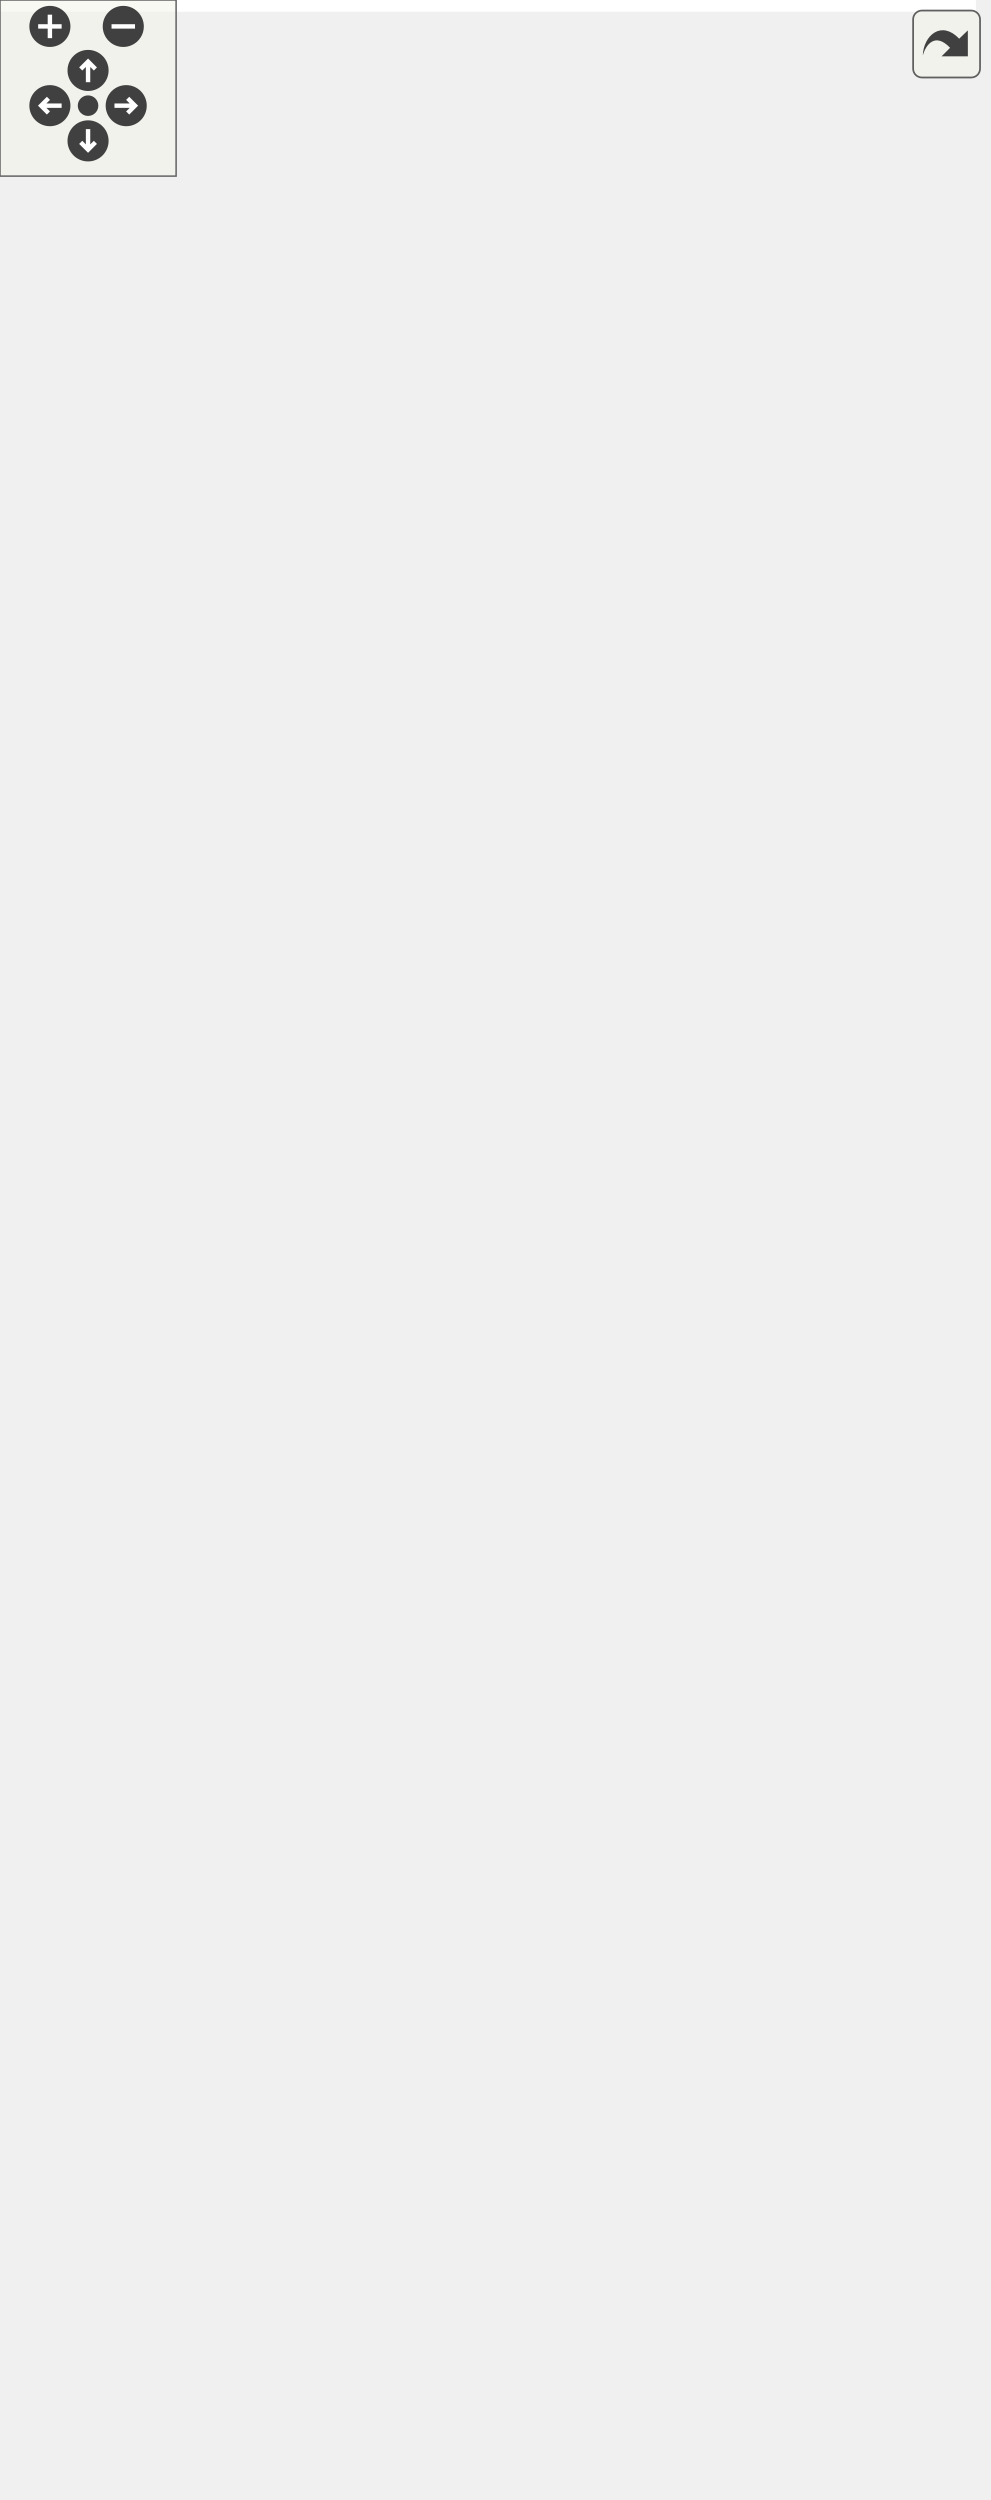
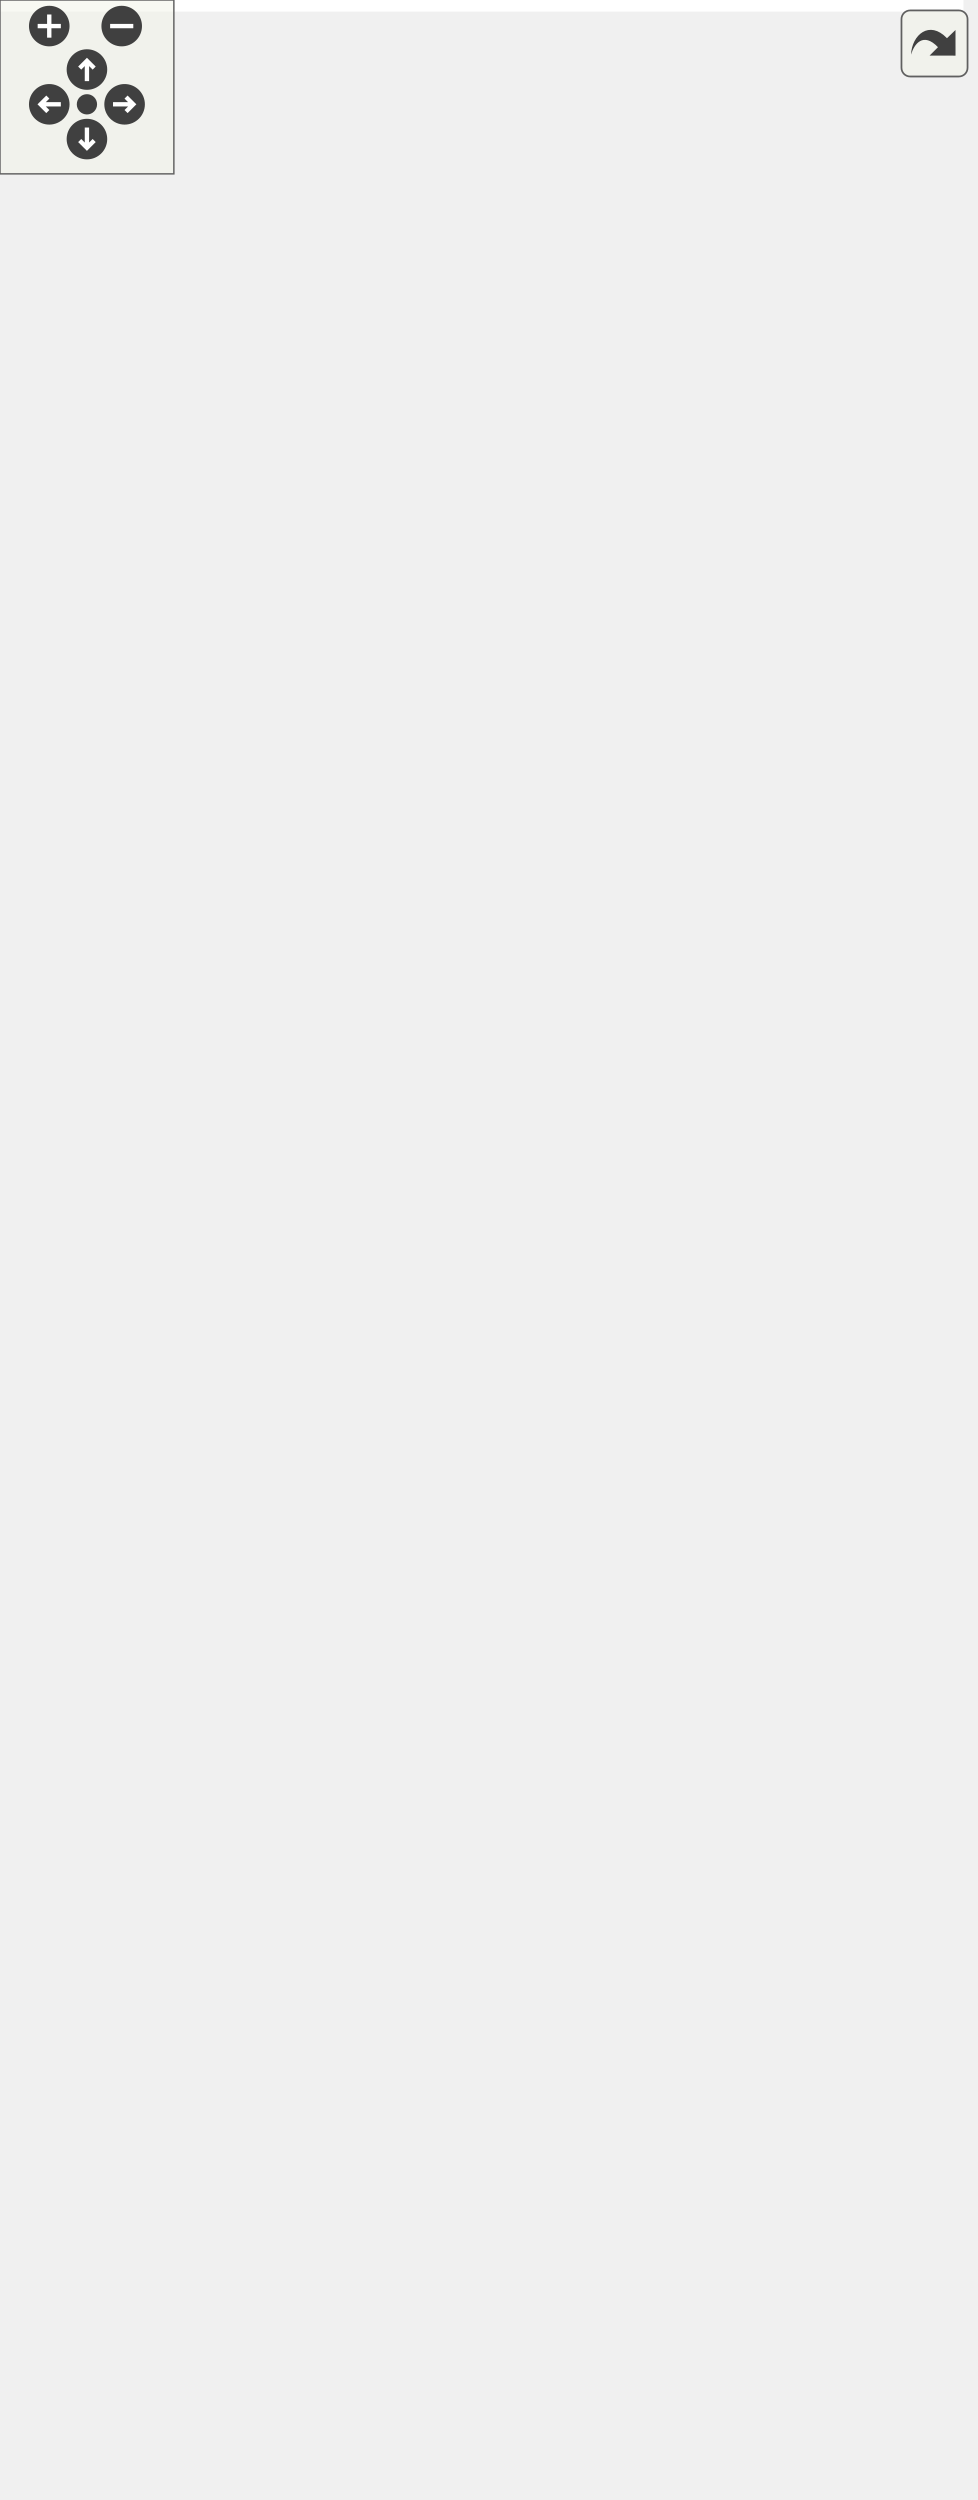
<svg xmlns="http://www.w3.org/2000/svg" xmlns:xlink="http://www.w3.org/1999/xlink" id="main" version="1.1" xml:space="preserve">
  <style type="text/css">
.edge:hover path { stroke: red; }
.edge:hover polygon { stroke: red; fill: red; }
</style>
  <defs>
    <circle id="rim" cx="0" cy="0" r="7" />
    <circle id="rim2" cx="0" cy="0" r="3.5" />
    <g id="zoomPlus">
      <use xlink:href="#rim" fill="#404040">
        <set attributeName="fill" to="#808080" begin="zoomplus.mouseover" end="zoomplus.mouseout" />
      </use>
      <path d="M-4,0h8M0,-4v8" fill="none" stroke="white" stroke-width="1.5" pointer-events="none" />
    </g>
    <g id="zoomMin">
      <use xlink:href="#rim" fill="#404040">
        <set attributeName="fill" to="#808080" begin="zoomminus.mouseover" end="zoomminus.mouseout" />
      </use>
      <path d="M-4,0h8" fill="none" stroke="white" stroke-width="1.5" pointer-events="none" />
    </g>
    <g id="dirArrow">
      <path fill="none" stroke="white" stroke-width="1.5" d="M0,-3.0v7 M-2.5,-0.5L0,-3.0L2.5,-0.5" />
    </g>
    <g id="resetDef">
      <use xlink:href="#rim2" fill="#404040">
        <set attributeName="fill" to="#808080" begin="reset.mouseover" end="reset.mouseout" />
      </use>
    </g>
  </defs>
  <svg id="graph" class="graph">
    <g id="viewport">
-       <polygon fill="white" stroke="transparent" points="-4,4 -4,-791 332.5,-791 332.5,4 -4,4" />
+       <polygon fill="white" stroke="transparent" points="-4,4 -4,-802 332.5,-802 332.5,4 -4,4" />
      <g id="node1" class="node">
        <g id="a_node1">
          <a xlink:title=" ">
            <polygon fill="#bfbfbf" stroke="black" points="59,-0.5 59,-123.5 202,-123.5 202,-0.5 59,-0.5" />
            <text text-anchor="start" x="67" y="-111.5" font-family="Helvetica,sans-Serif" font-size="10.00">altintegration::AltChain</text>
            <text text-anchor="middle" x="130.5" y="-100.5" font-family="Helvetica,sans-Serif" font-size="10.00">ParamsRegTest</text>
            <polyline fill="none" stroke="black" points="59,-93.5 202,-93.5 " />
            <text text-anchor="start" x="67" y="-81.5" font-family="Helvetica,sans-Serif" font-size="10.00">+ id</text>
            <polyline fill="none" stroke="black" points="59,-74.5 202,-74.5 " />
            <text text-anchor="start" x="67" y="-62.5" font-family="Helvetica,sans-Serif" font-size="10.00">+ AltChainParamsRegTest()</text>
            <text text-anchor="start" x="67" y="-51.5" font-family="Helvetica,sans-Serif" font-size="10.00">+ ~AltChainParamsRegTest()</text>
            <text text-anchor="start" x="67" y="-40.5" font-family="Helvetica,sans-Serif" font-size="10.00">+ getBootstrapBlock()</text>
            <text text-anchor="start" x="67" y="-29.5" font-family="Helvetica,sans-Serif" font-size="10.00">+ getIdentifier()</text>
            <text text-anchor="start" x="67" y="-18.5" font-family="Helvetica,sans-Serif" font-size="10.00">+ getHash()</text>
            <text text-anchor="start" x="67" y="-7.5" font-family="Helvetica,sans-Serif" font-size="10.00">+ checkBlockHeader()</text>
          </a>
        </g>
      </g>
      <g id="node2" class="node">
        <g id="a_node2">
          <a xlink:href="structaltintegration_1_1AltChainParams.html" target="_top" xlink:title="Base class for all Altchain-related configs.">
-             <polygon fill="white" stroke="black" points="45.5,-161.5 45.5,-449.5 215.5,-449.5 215.5,-161.5 45.5,-161.5" />
-             <text text-anchor="start" x="53.5" y="-437.5" font-family="Helvetica,sans-Serif" font-size="10.00">altintegration::AltChain</text>
-             <text text-anchor="middle" x="130.5" y="-426.5" font-family="Helvetica,sans-Serif" font-size="10.00">Params</text>
-             <polyline fill="none" stroke="black" points="45.5,-419.5 215.5,-419.5 " />
-             <text text-anchor="start" x="53.5" y="-407.5" font-family="Helvetica,sans-Serif" font-size="10.00">+ mMaxReorgDistance</text>
-             <text text-anchor="start" x="53.5" y="-396.5" font-family="Helvetica,sans-Serif" font-size="10.00">+ mMaxAltchainFutureBlockTime</text>
-             <text text-anchor="start" x="53.5" y="-385.5" font-family="Helvetica,sans-Serif" font-size="10.00">+ mKeystoneInterval</text>
-             <text text-anchor="start" x="53.5" y="-374.5" font-family="Helvetica,sans-Serif" font-size="10.00">+ mFinalityDelay</text>
-             <text text-anchor="start" x="53.5" y="-363.5" font-family="Helvetica,sans-Serif" font-size="10.00">+ mEndorsementSettlementInterval</text>
-             <text text-anchor="start" x="53.5" y="-352.5" font-family="Helvetica,sans-Serif" font-size="10.00">+ mPreserveBlocksBehindFinal</text>
-             <text text-anchor="start" x="53.5" y="-341.5" font-family="Helvetica,sans-Serif" font-size="10.00">+ mMaxPopDataSize</text>
-             <text text-anchor="start" x="53.5" y="-330.5" font-family="Helvetica,sans-Serif" font-size="10.00">+ mMaxVbkBlocksInAltBlock</text>
-             <text text-anchor="start" x="53.5" y="-319.5" font-family="Helvetica,sans-Serif" font-size="10.00">+ mMaxVTBsInAltBlock</text>
-             <text text-anchor="start" x="53.5" y="-308.5" font-family="Helvetica,sans-Serif" font-size="10.00">+ mMaxATVsInAltBlock</text>
+             <polygon fill="white" stroke="black" points="45.5,-161.5 45.5,-460.5 215.5,-460.5 215.5,-161.5 45.5,-161.5" />
+             <text text-anchor="start" x="53.5" y="-448.5" font-family="Helvetica,sans-Serif" font-size="10.00">altintegration::AltChain</text>
+             <text text-anchor="middle" x="130.5" y="-437.5" font-family="Helvetica,sans-Serif" font-size="10.00">Params</text>
+             <polyline fill="none" stroke="black" points="45.5,-430.5 215.5,-430.5 " />
+             <text text-anchor="start" x="53.5" y="-418.5" font-family="Helvetica,sans-Serif" font-size="10.00">+ mMaxReorgDistance</text>
+             <text text-anchor="start" x="53.5" y="-407.5" font-family="Helvetica,sans-Serif" font-size="10.00">+ mMaxAltchainFutureBlockTime</text>
+             <text text-anchor="start" x="53.5" y="-396.5" font-family="Helvetica,sans-Serif" font-size="10.00">+ mKeystoneInterval</text>
+             <text text-anchor="start" x="53.5" y="-385.5" font-family="Helvetica,sans-Serif" font-size="10.00">+ mFinalityDelay</text>
+             <text text-anchor="start" x="53.5" y="-374.5" font-family="Helvetica,sans-Serif" font-size="10.00">+ mEndorsementSettlementInterval</text>
+             <text text-anchor="start" x="53.5" y="-363.5" font-family="Helvetica,sans-Serif" font-size="10.00">+ mPreserveBlocksBehindFinal</text>
+             <text text-anchor="start" x="53.5" y="-352.5" font-family="Helvetica,sans-Serif" font-size="10.00">+ mMaxPopDataSize</text>
+             <text text-anchor="start" x="53.5" y="-341.5" font-family="Helvetica,sans-Serif" font-size="10.00">+ mMaxVbkBlocksInAltBlock</text>
+             <text text-anchor="start" x="53.5" y="-330.5" font-family="Helvetica,sans-Serif" font-size="10.00">+ mMaxVTBsInAltBlock</text>
+             <text text-anchor="start" x="53.5" y="-319.5" font-family="Helvetica,sans-Serif" font-size="10.00">+ mMaxATVsInAltBlock</text>
+             <text text-anchor="start" x="53.5" y="-308.5" font-family="Helvetica,sans-Serif" font-size="10.00">+ mAltBlockHashSize</text>
            <polyline fill="none" stroke="black" points="45.5,-301.5 215.5,-301.5 " />
            <text text-anchor="start" x="53.5" y="-289.5" font-family="Helvetica,sans-Serif" font-size="10.00">+ ~AltChainParams()</text>
            <text text-anchor="start" x="53.5" y="-278.5" font-family="Helvetica,sans-Serif" font-size="10.00">+ maxWorkerQueueSize()</text>
            <text text-anchor="start" x="53.5" y="-267.5" font-family="Helvetica,sans-Serif" font-size="10.00">+ getKeystoneInterval()</text>
            <text text-anchor="start" x="53.5" y="-256.5" font-family="Helvetica,sans-Serif" font-size="10.00">+ getFinalityDelay()</text>
            <text text-anchor="start" x="53.5" y="-245.5" font-family="Helvetica,sans-Serif" font-size="10.00">+ getForkResolutionLookUpTable()</text>
            <text text-anchor="start" x="53.5" y="-234.5" font-family="Helvetica,sans-Serif" font-size="10.00">+ getEndorsementSettlement</text>
            <text text-anchor="start" x="53.5" y="-223.5" font-family="Helvetica,sans-Serif" font-size="10.00">Interval()</text>
            <text text-anchor="start" x="53.5" y="-212.5" font-family="Helvetica,sans-Serif" font-size="10.00">+ getPayoutParams()</text>
            <text text-anchor="start" x="53.5" y="-201.5" font-family="Helvetica,sans-Serif" font-size="10.00">+ getMaxVbkBlocksInAltBlock()</text>
            <text text-anchor="start" x="53.5" y="-190.5" font-family="Helvetica,sans-Serif" font-size="10.00">+ getMaxVTBsInAltBlock()</text>
            <text text-anchor="start" x="53.5" y="-179.5" font-family="Helvetica,sans-Serif" font-size="10.00">+ getMaxATVsInAltBlock()</text>
            <text text-anchor="start" x="53.5" y="-168.5" font-family="Helvetica,sans-Serif" font-size="10.00">and 8 more...</text>
          </a>
        </g>
      </g>
      <g id="edge1" class="edge">
-         <path fill="none" stroke="midnightblue" d="M130.5,-151.18C130.5,-141.63 130.5,-132.37 130.5,-123.67" />
-         <polygon fill="none" stroke="midnightblue" points="127,-151.23 130.5,-161.23 134,-151.23 127,-151.23" />
+         <path fill="none" stroke="midnightblue" d="M130.5,-151.23C130.5,-141.63 130.5,-132.34 130.5,-123.62" />
+         <polygon fill="none" stroke="midnightblue" points="127,-151.33 130.5,-161.33 134,-151.33 127,-151.33" />
      </g>
      <g id="node3" class="node">
        <g id="a_node3">
          <a xlink:title=" ">
-             <polygon fill="white" stroke="#bfbfbf" points="0,-503 0,-560 113,-560 113,-503 0,-503" />
-             <text text-anchor="middle" x="56.5" y="-548" font-family="Helvetica,sans-Serif" font-size="10.00">std::vector&lt; uint32_t &gt;</text>
-             <polyline fill="none" stroke="#bfbfbf" points="0,-541 113,-541 " />
-             <text text-anchor="start" x="8" y="-529" font-family="Helvetica,sans-Serif" font-size="10.00">+ elements</text>
-             <polyline fill="none" stroke="#bfbfbf" points="0,-522 113,-522 " />
-             <text text-anchor="middle" x="56.5" y="-510" font-family="Helvetica,sans-Serif" font-size="10.00"> </text>
+             <polygon fill="white" stroke="#bfbfbf" points="0,-514 0,-571 113,-571 113,-514 0,-514" />
+             <text text-anchor="middle" x="56.5" y="-559" font-family="Helvetica,sans-Serif" font-size="10.00">std::vector&lt; uint32_t &gt;</text>
+             <polyline fill="none" stroke="#bfbfbf" points="0,-552 113,-552 " />
+             <text text-anchor="start" x="8" y="-540" font-family="Helvetica,sans-Serif" font-size="10.00">+ elements</text>
+             <polyline fill="none" stroke="#bfbfbf" points="0,-533 113,-533 " />
+             <text text-anchor="middle" x="56.5" y="-521" font-family="Helvetica,sans-Serif" font-size="10.00"> </text>
          </a>
        </g>
      </g>
      <g id="edge2" class="edge">
-         <path fill="none" stroke="#404040" d="M49.36,-502.87C47.58,-491.91 46.83,-479.26 49.5,-468 50.02,-465.81 50.57,-463.61 51.16,-461.41" />
-         <polygon fill="none" stroke="#404040" points="51.23,-461.15 49.07,-454.27 54.59,-449.63 56.75,-456.51 51.23,-461.15" />
-         <text text-anchor="middle" x="120" y="-471" font-family="Helvetica,sans-Serif" font-size="10.00"> +mForkResolutionLookUpTable</text>
+         <path fill="none" stroke="#404040" d="M49.44,-513.89C47.66,-502.93 46.91,-490.28 49.5,-479 50.01,-476.8 50.54,-474.59 51.11,-472.39" />
+         <polygon fill="none" stroke="#404040" points="51.19,-472.11 48.96,-465.25 54.44,-460.56 56.67,-467.42 51.19,-472.11" />
+         <text text-anchor="middle" x="120" y="-482" font-family="Helvetica,sans-Serif" font-size="10.00"> +mForkResolutionLookUpTable</text>
      </g>
      <g id="node4" class="node">
        <g id="a_node4">
          <a xlink:title=" ">
-             <polygon fill="white" stroke="#bfbfbf" points="40.5,-624.5 40.5,-681.5 124.5,-681.5 124.5,-624.5 40.5,-624.5" />
-             <text text-anchor="middle" x="82.5" y="-669.5" font-family="Helvetica,sans-Serif" font-size="10.00">std::vector&lt; T &gt;</text>
-             <polyline fill="none" stroke="#bfbfbf" points="40.5,-662.5 124.5,-662.5 " />
-             <text text-anchor="middle" x="82.5" y="-650.5" font-family="Helvetica,sans-Serif" font-size="10.00"> </text>
-             <polyline fill="none" stroke="#bfbfbf" points="40.5,-643.5 124.5,-643.5 " />
-             <text text-anchor="middle" x="82.5" y="-631.5" font-family="Helvetica,sans-Serif" font-size="10.00"> </text>
+             <polygon fill="white" stroke="#bfbfbf" points="40.5,-635.5 40.5,-692.5 124.5,-692.5 124.5,-635.5 40.5,-635.5" />
+             <text text-anchor="middle" x="82.5" y="-680.5" font-family="Helvetica,sans-Serif" font-size="10.00">std::vector&lt; T &gt;</text>
+             <polyline fill="none" stroke="#bfbfbf" points="40.5,-673.5 124.5,-673.5 " />
+             <text text-anchor="middle" x="82.5" y="-661.5" font-family="Helvetica,sans-Serif" font-size="10.00"> </text>
+             <polyline fill="none" stroke="#bfbfbf" points="40.5,-654.5 124.5,-654.5 " />
+             <text text-anchor="middle" x="82.5" y="-642.5" font-family="Helvetica,sans-Serif" font-size="10.00"> </text>
          </a>
        </g>
      </g>
      <g id="edge3" class="edge">
-         <path fill="none" stroke="orange" d="M74.3,-614.33C70.48,-596.74 66,-576.18 62.5,-560.07" />
-         <polygon fill="orange" stroke="orange" points="70.92,-615.26 76.47,-624.28 77.76,-613.77 70.92,-615.26" />
-         <text text-anchor="middle" x="99.5" y="-592.5" font-family="Helvetica,sans-Serif" font-size="10.00"> &lt; uint32_t &gt;</text>
+         <path fill="none" stroke="orange" d="M74.3,-625.33C70.48,-607.74 66,-587.18 62.5,-571.07" />
+         <polygon fill="orange" stroke="orange" points="70.92,-626.26 76.47,-635.28 77.76,-624.77 70.92,-626.26" />
+         <text text-anchor="middle" x="99.5" y="-603.5" font-family="Helvetica,sans-Serif" font-size="10.00"> &lt; uint32_t &gt;</text>
      </g>
      <g id="node5" class="node">
        <g id="a_node5">
          <a xlink:title=" ">
-             <polygon fill="white" stroke="#bfbfbf" points="124,-729.5 124,-786.5 153,-786.5 153,-729.5 124,-729.5" />
-             <text text-anchor="middle" x="138.5" y="-774.5" font-family="Helvetica,sans-Serif" font-size="10.00">T</text>
-             <polyline fill="none" stroke="#bfbfbf" points="124,-767.5 153,-767.5 " />
-             <text text-anchor="middle" x="138.5" y="-755.5" font-family="Helvetica,sans-Serif" font-size="10.00"> </text>
-             <polyline fill="none" stroke="#bfbfbf" points="124,-748.5 153,-748.5 " />
-             <text text-anchor="middle" x="138.5" y="-736.5" font-family="Helvetica,sans-Serif" font-size="10.00"> </text>
+             <polygon fill="white" stroke="#bfbfbf" points="124,-740.5 124,-797.5 153,-797.5 153,-740.5 124,-740.5" />
+             <text text-anchor="middle" x="138.5" y="-785.5" font-family="Helvetica,sans-Serif" font-size="10.00">T</text>
+             <polyline fill="none" stroke="#bfbfbf" points="124,-778.5 153,-778.5 " />
+             <text text-anchor="middle" x="138.5" y="-766.5" font-family="Helvetica,sans-Serif" font-size="10.00"> </text>
+             <polyline fill="none" stroke="#bfbfbf" points="124,-759.5 153,-759.5 " />
+             <text text-anchor="middle" x="138.5" y="-747.5" font-family="Helvetica,sans-Serif" font-size="10.00"> </text>
          </a>
        </g>
      </g>
      <g id="edge4" class="edge">
-         <path fill="none" stroke="#404040" d="M123.93,-730.21C117.67,-718.68 110.22,-704.99 103.39,-692.42" />
-         <polygon fill="none" stroke="#404040" points="103.31,-692.28 96.93,-688.92 97.58,-681.74 103.96,-685.1 103.31,-692.28" />
-         <text text-anchor="middle" x="137" y="-703" font-family="Helvetica,sans-Serif" font-size="10.00"> +elements</text>
+         <path fill="none" stroke="#404040" d="M123.93,-741.21C117.67,-729.68 110.22,-715.99 103.39,-703.42" />
+         <polygon fill="none" stroke="#404040" points="103.31,-703.28 96.93,-699.92 97.58,-692.74 103.96,-696.1 103.31,-703.28" />
+         <text text-anchor="middle" x="137" y="-714" font-family="Helvetica,sans-Serif" font-size="10.00"> +elements</text>
      </g>
      <g id="node7" class="node">
        <g id="a_node7">
          <a xlink:title=" ">
-             <polygon fill="white" stroke="#bfbfbf" points="147,-624.5 147,-681.5 250,-681.5 250,-624.5 147,-624.5" />
-             <text text-anchor="middle" x="198.5" y="-669.5" font-family="Helvetica,sans-Serif" font-size="10.00">std::shared_ptr&lt; T &gt;</text>
-             <polyline fill="none" stroke="#bfbfbf" points="147,-662.5 250,-662.5 " />
-             <text text-anchor="middle" x="198.5" y="-650.5" font-family="Helvetica,sans-Serif" font-size="10.00"> </text>
-             <polyline fill="none" stroke="#bfbfbf" points="147,-643.5 250,-643.5 " />
-             <text text-anchor="start" x="155" y="-631.5" font-family="Helvetica,sans-Serif" font-size="10.00">+ operator-&gt;()</text>
+             <polygon fill="white" stroke="#bfbfbf" points="147,-635.5 147,-692.5 250,-692.5 250,-635.5 147,-635.5" />
+             <text text-anchor="middle" x="198.5" y="-680.5" font-family="Helvetica,sans-Serif" font-size="10.00">std::shared_ptr&lt; T &gt;</text>
+             <polyline fill="none" stroke="#bfbfbf" points="147,-673.5 250,-673.5 " />
+             <text text-anchor="middle" x="198.5" y="-661.5" font-family="Helvetica,sans-Serif" font-size="10.00"> </text>
+             <polyline fill="none" stroke="#bfbfbf" points="147,-654.5 250,-654.5 " />
+             <text text-anchor="start" x="155" y="-642.5" font-family="Helvetica,sans-Serif" font-size="10.00">+ operator-&gt;()</text>
          </a>
        </g>
      </g>
      <g id="edge7" class="edge">
-         <path fill="none" stroke="#404040" d="M153.02,-732.07C160.03,-720.04 168.59,-705.35 176.38,-691.97" />
-         <polygon fill="none" stroke="#404040" points="176.38,-691.97 175.94,-684.77 182.42,-681.6 182.86,-688.8 176.38,-691.97" />
-         <text text-anchor="middle" x="180.5" y="-703" font-family="Helvetica,sans-Serif" font-size="10.00"> +ptr</text>
+         <path fill="none" stroke="#404040" d="M153.02,-743.07C160.03,-731.04 168.59,-716.35 176.38,-702.97" />
+         <polygon fill="none" stroke="#404040" points="176.38,-702.97 175.94,-695.77 182.42,-692.6 182.86,-699.8 176.38,-702.97" />
+         <text text-anchor="middle" x="180.5" y="-714" font-family="Helvetica,sans-Serif" font-size="10.00"> +ptr</text>
      </g>
      <g id="node6" class="node">
        <g id="a_node6">
          <a xlink:title=" ">
-             <polygon fill="white" stroke="#bfbfbf" points="135.5,-497.5 135.5,-565.5 279.5,-565.5 279.5,-497.5 135.5,-497.5" />
-             <text text-anchor="start" x="143.5" y="-553.5" font-family="Helvetica,sans-Serif" font-size="10.00">std::shared_ptr&lt; altintegration</text>
-             <text text-anchor="middle" x="207.5" y="-542.5" font-family="Helvetica,sans-Serif" font-size="10.00">::PopPayoutsParams &gt;</text>
-             <polyline fill="none" stroke="#bfbfbf" points="135.5,-535.5 279.5,-535.5 " />
-             <text text-anchor="start" x="143.5" y="-523.5" font-family="Helvetica,sans-Serif" font-size="10.00">+ ptr</text>
-             <polyline fill="none" stroke="#bfbfbf" points="135.5,-516.5 279.5,-516.5 " />
-             <text text-anchor="start" x="143.5" y="-504.5" font-family="Helvetica,sans-Serif" font-size="10.00">+ operator-&gt;()</text>
+             <polygon fill="white" stroke="#bfbfbf" points="135.5,-508.5 135.5,-576.5 279.5,-576.5 279.5,-508.5 135.5,-508.5" />
+             <text text-anchor="start" x="143.5" y="-564.5" font-family="Helvetica,sans-Serif" font-size="10.00">std::shared_ptr&lt; altintegration</text>
+             <text text-anchor="middle" x="207.5" y="-553.5" font-family="Helvetica,sans-Serif" font-size="10.00">::PopPayoutsParams &gt;</text>
+             <polyline fill="none" stroke="#bfbfbf" points="135.5,-546.5 279.5,-546.5 " />
+             <text text-anchor="start" x="143.5" y="-534.5" font-family="Helvetica,sans-Serif" font-size="10.00">+ ptr</text>
+             <polyline fill="none" stroke="#bfbfbf" points="135.5,-527.5 279.5,-527.5 " />
+             <text text-anchor="start" x="143.5" y="-515.5" font-family="Helvetica,sans-Serif" font-size="10.00">+ operator-&gt;()</text>
          </a>
        </g>
      </g>
      <g id="edge5" class="edge">
-         <path fill="none" stroke="#404040" d="M199.05,-497.25C196.48,-487.75 193.52,-477.42 190.5,-468 189.78,-465.76 189.05,-463.5 188.3,-461.23" />
-         <polygon fill="none" stroke="#404040" points="188.29,-461.19 182.6,-456.75 184.5,-449.8 190.19,-454.23 188.29,-461.19" />
-         <text text-anchor="middle" x="246" y="-471" font-family="Helvetica,sans-Serif" font-size="10.00"> +mPopPayoutsParams</text>
+         <path fill="none" stroke="#404040" d="M198.99,-508.27C196.41,-498.77 193.47,-488.44 190.5,-479 189.79,-476.74 189.07,-474.47 188.33,-472.18" />
+         <polygon fill="none" stroke="#404040" points="188.3,-472.08 182.64,-467.61 184.59,-460.67 190.25,-465.14 188.3,-472.08" />
+         <text text-anchor="middle" x="246" y="-482" font-family="Helvetica,sans-Serif" font-size="10.00"> +mPopPayoutsParams</text>
      </g>
      <g id="edge6" class="edge">
-         <path fill="none" stroke="orange" d="M201.37,-613.95C202.54,-598.4 203.88,-580.58 205.01,-565.59" />
-         <polygon fill="orange" stroke="orange" points="197.85,-614.05 200.59,-624.28 204.83,-614.58 197.85,-614.05" />
-         <text text-anchor="start" x="204.5" y="-598" font-family="Helvetica,sans-Serif" font-size="10.00"> &lt; altintegration::PopPayouts</text>
-         <text text-anchor="middle" x="266.5" y="-587" font-family="Helvetica,sans-Serif" font-size="10.00">Params &gt;</text>
+         <path fill="none" stroke="orange" d="M201.37,-624.95C202.54,-609.4 203.88,-591.58 205.01,-576.59" />
+         <polygon fill="orange" stroke="orange" points="197.85,-625.05 200.59,-635.28 204.83,-625.58 197.85,-625.05" />
+         <text text-anchor="start" x="204.5" y="-609" font-family="Helvetica,sans-Serif" font-size="10.00"> &lt; altintegration::PopPayouts</text>
+         <text text-anchor="middle" x="266.5" y="-598" font-family="Helvetica,sans-Serif" font-size="10.00">Params &gt;</text>
      </g>
    </g>
  </svg>
  <g id="navigator" transform="translate(0 0)" fill="#404254">
    <rect fill="#f2f5e9" fill-opacity="0.5" stroke="#606060" stroke-width=".5" x="0" y="0" width="60" height="60" />
    <use id="zoomplus" xlink:href="#zoomPlus" x="17" y="9" />
    <use id="zoomminus" xlink:href="#zoomMin" x="42" y="9" />
    <use id="reset" xlink:href="#resetDef" x="30" y="36" />
    <g id="arrowUp" xlink:href="#dirArrow" transform="translate(30 24)">
      <use xlink:href="#rim" fill="#404040">
        <set attributeName="fill" to="#808080" begin="arrowUp.mouseover" end="arrowUp.mouseout" />
      </use>
      <path fill="none" stroke="white" stroke-width="1.5" d="M0,-3.0v7 M-2.5,-0.5L0,-3.0L2.5,-0.5" />
    </g>
    <g id="arrowRight" xlink:href="#dirArrow" transform="rotate(90) translate(36 -43)">
      <use xlink:href="#rim" fill="#404040">
        <set attributeName="fill" to="#808080" begin="arrowRight.mouseover" end="arrowRight.mouseout" />
      </use>
      <path fill="none" stroke="white" stroke-width="1.5" d="M0,-3.0v7 M-2.5,-0.5L0,-3.0L2.5,-0.5" />
    </g>
    <g id="arrowDown" xlink:href="#dirArrow" transform="rotate(180) translate(-30 -48)">
      <use xlink:href="#rim" fill="#404040">
        <set attributeName="fill" to="#808080" begin="arrowDown.mouseover" end="arrowDown.mouseout" />
      </use>
      <path fill="none" stroke="white" stroke-width="1.5" d="M0,-3.0v7 M-2.5,-0.5L0,-3.0L2.5,-0.5" />
    </g>
    <g id="arrowLeft" xlink:href="#dirArrow" transform="rotate(270) translate(-36 17)">
      <use xlink:href="#rim" fill="#404040">
        <set attributeName="fill" to="#808080" begin="arrowLeft.mouseover" end="arrowLeft.mouseout" />
      </use>
      <path fill="none" stroke="white" stroke-width="1.5" d="M0,-3.0v7 M-2.5,-0.5L0,-3.0L2.5,-0.5" />
    </g>
  </g>
  <svg viewBox="0 0 15 15" width="100%" height="30px" preserveAspectRatio="xMaxYMin meet">
    <g id="arrow_out" transform="scale(0.3 0.3)">
      <a xlink:href="structaltintegration_1_1AltChainParamsRegTest__coll__graph_org.svg" target="_base">
        <rect id="button" ry="5" rx="5" y="6" x="6" height="38" width="38" fill="#f2f5e9" fill-opacity="0.5" stroke="#606060" stroke-width="1.0" />
        <path id="arrow" d="M 11.5,31.437 C 11.94,20.098 22.043,11.323 32.159,21.979 L 37.069,17.246 C 37.069,17.246 37.088,32 37.088,32 L 22.16,31.978 C 22.16,31.978 26.998,27.14 26.998,27.14 C 18.529,18.264 13.292,25.23 11.5,31.437 z" style="fill:#404040;" />
      </a>
    </g>
  </svg>
</svg>
